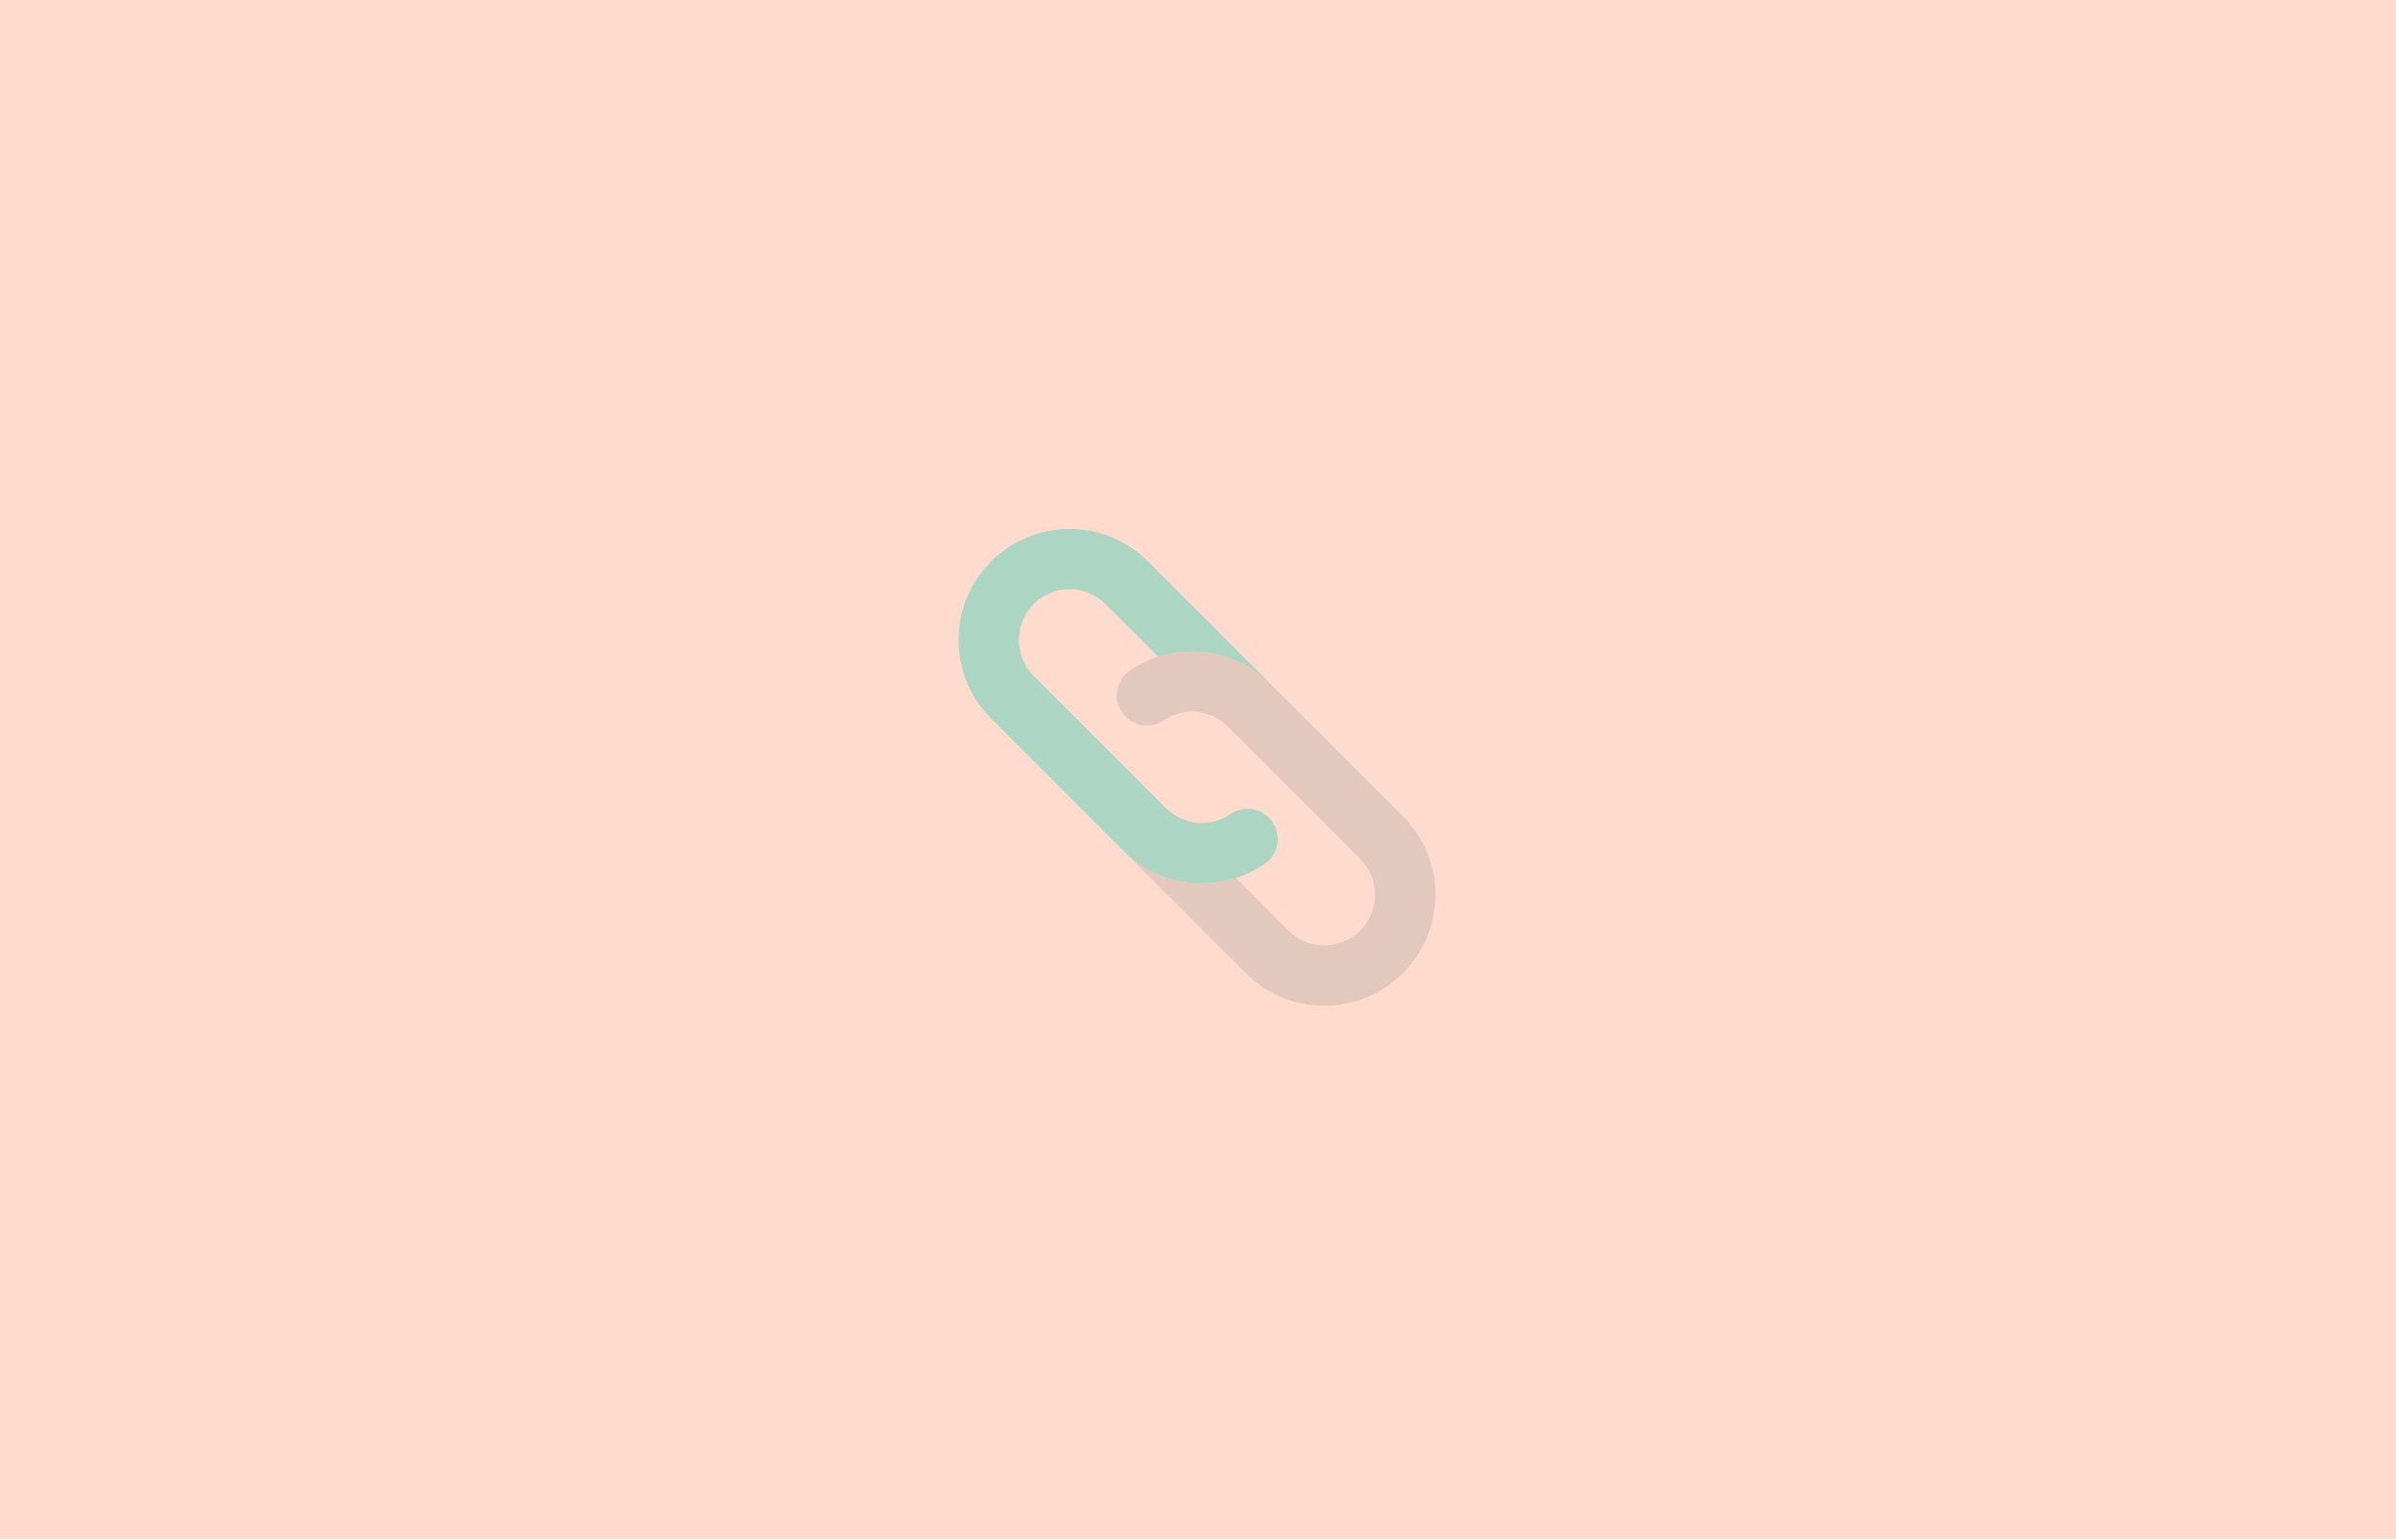
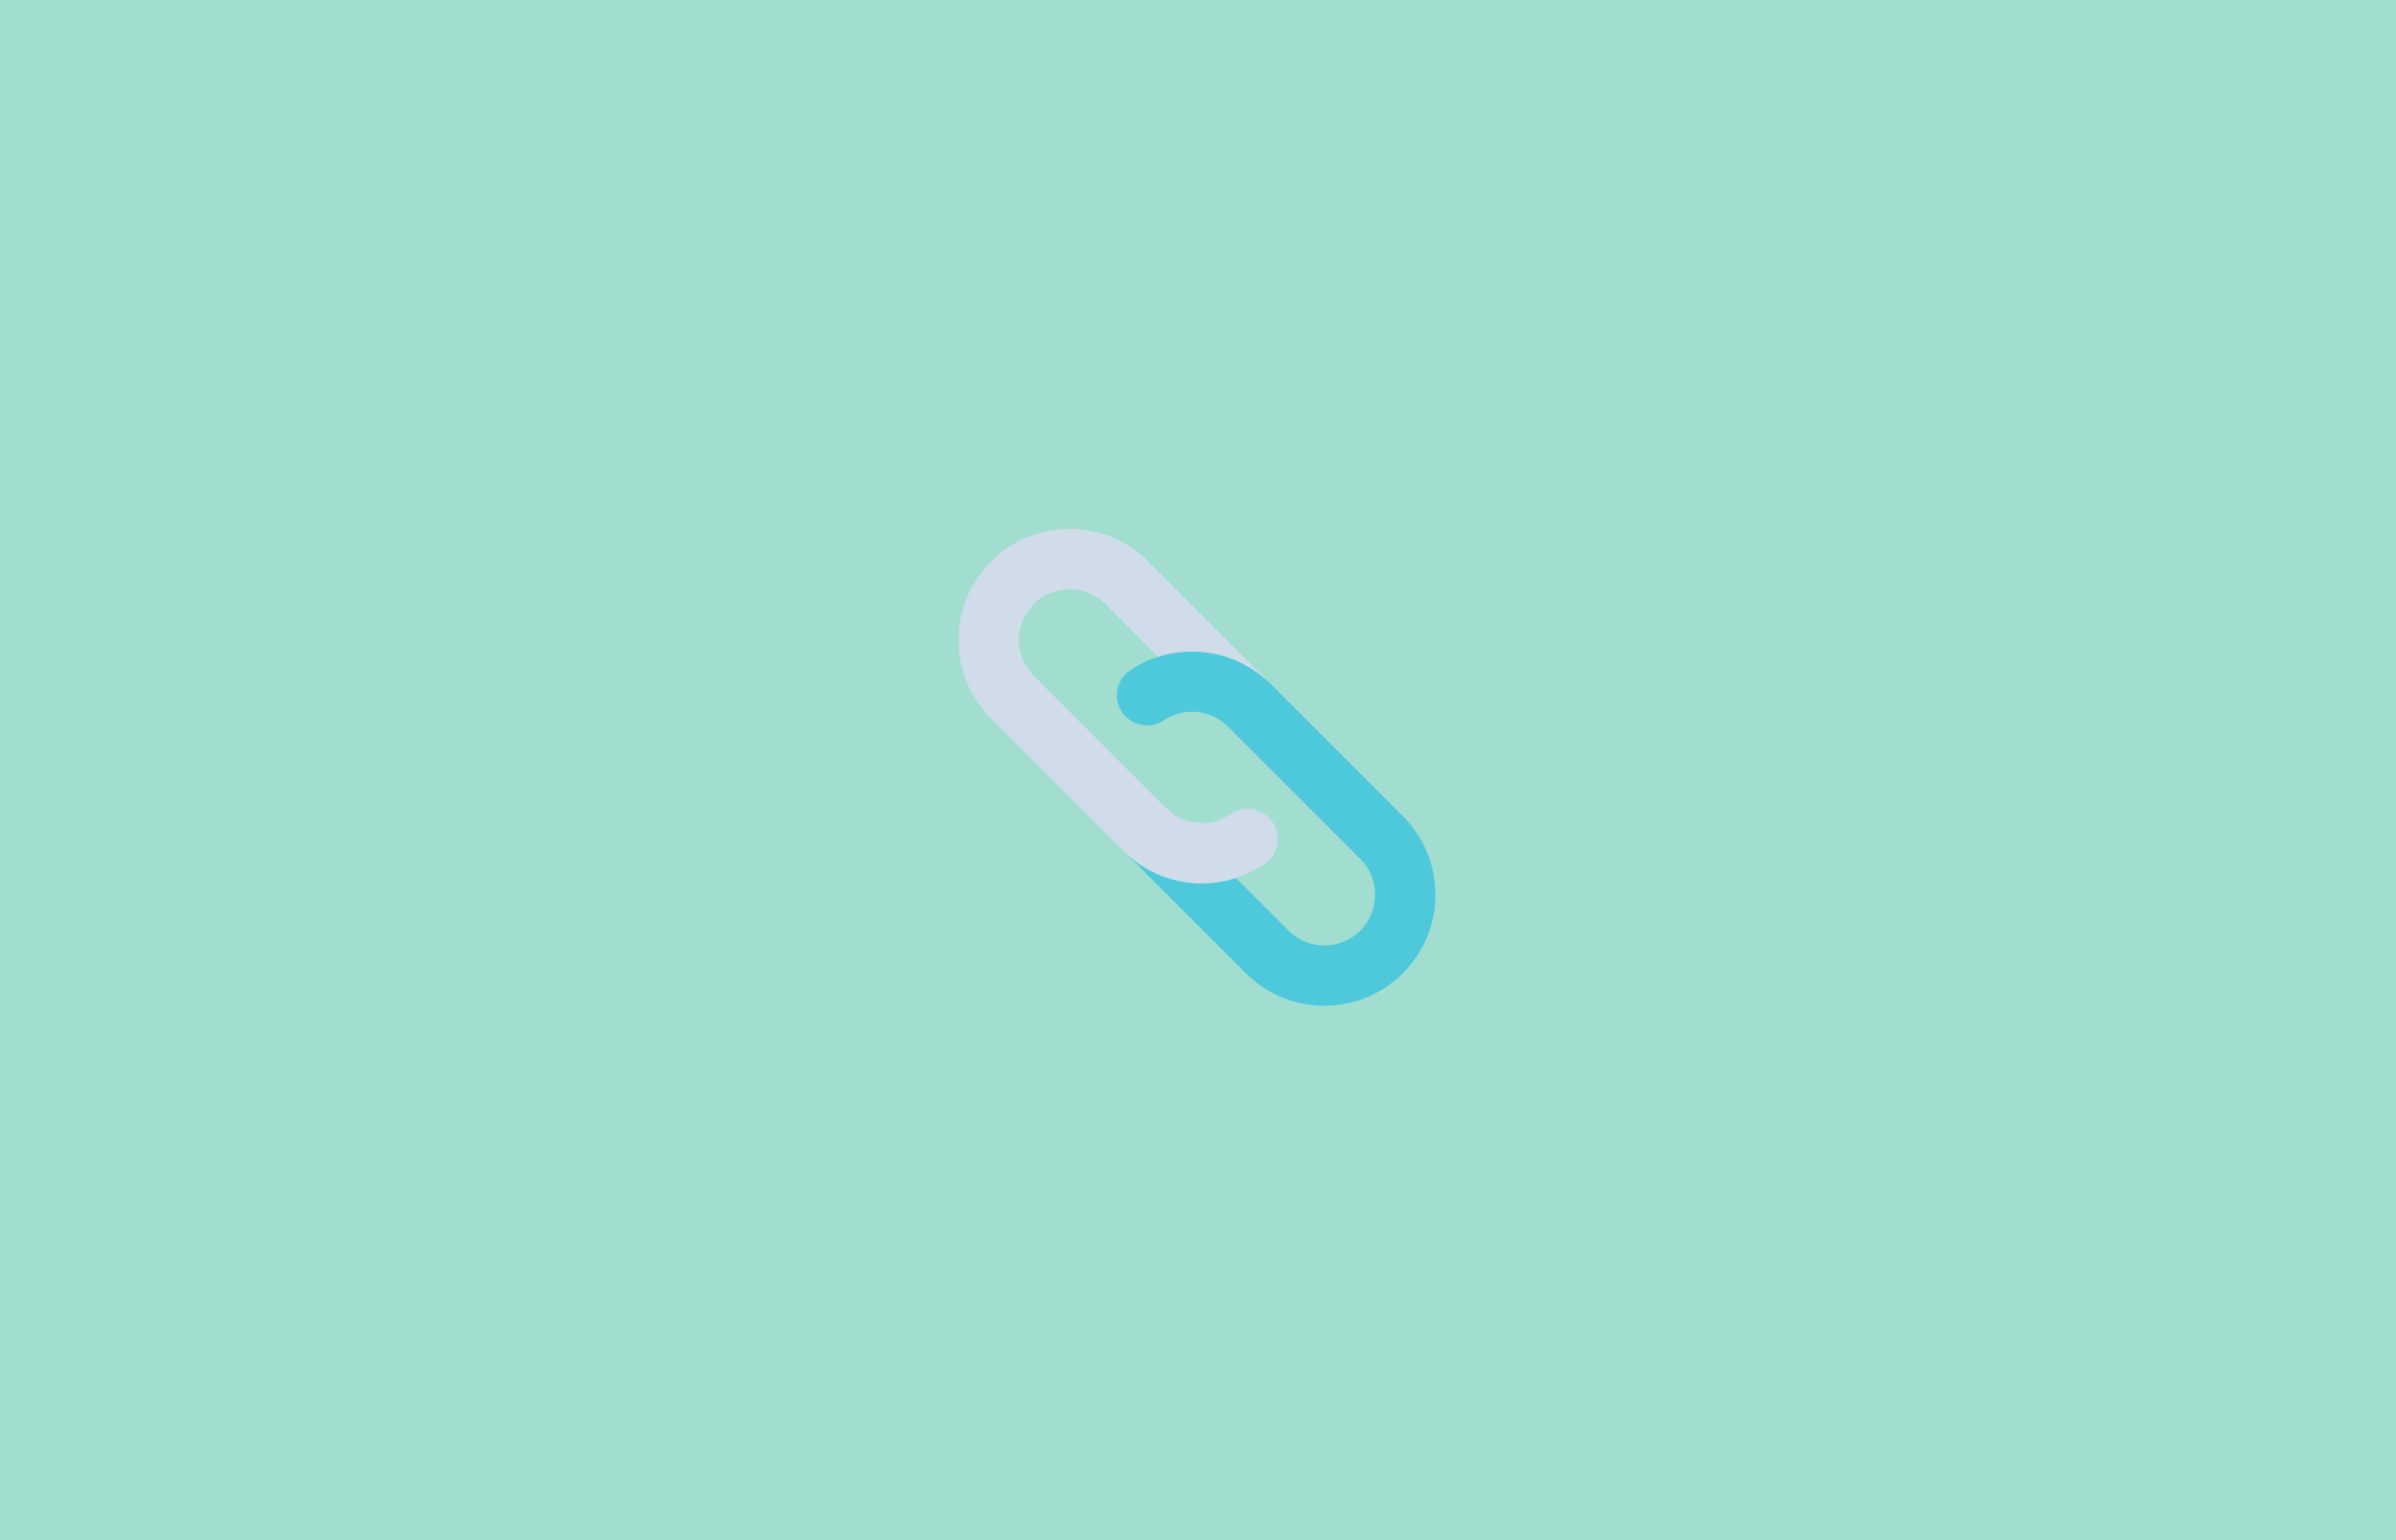
<svg xmlns="http://www.w3.org/2000/svg" width="100%" height="100%" viewBox="0 0 344 221" version="1.1" xml:space="preserve" style="fill-rule:evenodd;clip-rule:evenodd;stroke-linejoin:round;stroke-miterlimit:1.414;">
  <rect id="Artboard1" x="0" y="0" width="343.931" height="220.339" style="fill:none;" />
  <g>
-     <g transform="matrix(0.948882,0,0,0.987493,8.92898,1.69651)">
-       <rect x="-9.41" y="-1.718" width="362.532" height="223.799" style="fill:rgb(255,219,205);" />
+     <rect x="-9.41" y="-1.718" width="362.532" height="223.799" style="fill:rgb(162,222,208);" />
+     <g>
+       <g>
+         <path d="M176.302,104.324L176.865,104.887L176.302,104.325L176.302,104.324Z" style="fill:rgb(209,220,235);fill-rule:nonzero;" />
+         <path d="M201.415,117.192L182.425,98.202C182.424,98.201 182.424,98.201 182.423,98.2C178.124,93.902 171.843,92.516 166.276,94.297C164.879,94.744 163.526,95.387 162.261,96.237C160.277,97.572 159.75,100.262 161.084,102.246C162.418,104.23 165.108,104.757 167.093,103.423C169.972,101.487 173.844,101.867 176.302,104.324L176.866,104.887L195.293,123.315C196.669,124.691 197.427,126.521 197.427,128.468C197.427,130.414 196.669,132.244 195.293,133.621C193.916,134.998 192.086,135.756 190.139,135.756C188.193,135.756 186.363,134.998 184.987,133.621L177.433,126.067C175.846,126.577 174.203,126.831 172.564,126.832C168.45,126.832 164.364,125.244 161.28,122.16L159.872,120.752L178.864,139.744C181.875,142.756 185.88,144.414 190.139,144.414C194.399,144.414 198.403,142.756 201.415,139.744C204.427,136.732 206.086,132.727 206.086,128.468C206.086,124.208 204.427,120.204 201.415,117.192L201.415,117.192Z" style="fill:rgb(78,201,220);fill-rule:nonzero;" />
+         <path d="M182.684,118.025C181.332,116.053 178.638,115.55 176.666,116.902C173.779,118.881 169.883,118.518 167.403,116.038L148.413,97.048C145.571,94.206 145.571,89.582 148.413,86.741C149.789,85.365 151.619,84.607 153.566,84.607C155.513,84.607 157.343,85.365 158.719,86.741L166.276,94.297C171.843,92.516 178.123,93.902 182.423,98.2L164.841,80.619C161.83,77.607 157.826,75.948 153.566,75.948C149.306,75.948 145.302,77.607 142.29,80.619C136.072,86.836 136.072,96.953 142.29,103.17L161.28,122.16C164.364,125.244 168.449,126.832 172.564,126.832C174.203,126.832 175.846,126.577 177.432,126.067C178.871,125.605 180.263,124.934 181.562,124.044C183.534,122.692 184.037,119.997 182.684,118.025L182.684,118.025Z" style="fill:rgb(209,220,235);fill-rule:nonzero;" />
+       </g>
    </g>
-     <path d="M176.302,104.324L176.865,104.887L176.302,104.325L176.302,104.324Z" style="fill:rgb(209,220,235);fill-rule:nonzero;" />
-     <path d="M201.415,117.192L182.425,98.202C182.424,98.201 182.424,98.201 182.423,98.2C178.124,93.902 171.843,92.516 166.276,94.297C164.879,94.744 163.526,95.387 162.261,96.237C160.277,97.572 159.75,100.262 161.084,102.246C162.418,104.23 165.108,104.757 167.093,103.423C169.972,101.487 173.844,101.867 176.302,104.324L176.866,104.887L195.293,123.315C196.669,124.691 197.427,126.521 197.427,128.468C197.427,130.414 196.669,132.244 195.293,133.621C193.916,134.998 192.086,135.756 190.139,135.756C188.193,135.756 186.363,134.998 184.987,133.621L177.433,126.067C175.846,126.577 174.203,126.831 172.564,126.832C168.45,126.832 164.364,125.244 161.28,122.16L159.872,120.752L178.864,139.744C181.875,142.756 185.88,144.414 190.139,144.414C194.399,144.414 198.403,142.756 201.415,139.744C204.427,136.732 206.086,132.727 206.086,128.468C206.086,124.208 204.427,120.204 201.415,117.192Z" style="fill:rgb(148,148,148);fill-opacity:0.263;fill-rule:nonzero;" />
-     <path d="M182.684,118.025C181.332,116.053 178.638,115.55 176.666,116.902C173.779,118.881 169.883,118.518 167.403,116.038L148.413,97.048C145.571,94.206 145.571,89.582 148.413,86.741C149.789,85.365 151.619,84.607 153.566,84.607C155.513,84.607 157.343,85.365 158.719,86.741L166.276,94.297C171.843,92.516 178.123,93.902 182.423,98.2L164.841,80.619C161.83,77.607 157.826,75.948 153.566,75.948C149.306,75.948 145.302,77.607 142.29,80.619C136.072,86.836 136.072,96.953 142.29,103.17L161.28,122.16C164.364,125.244 168.449,126.832 172.564,126.832C174.203,126.832 175.846,126.577 177.432,126.067C178.871,125.605 180.263,124.934 181.562,124.044C183.534,122.692 184.037,119.997 182.684,118.025Z" style="fill:rgb(103,209,186);fill-opacity:0.537;fill-rule:nonzero;" />
  </g>
</svg>
